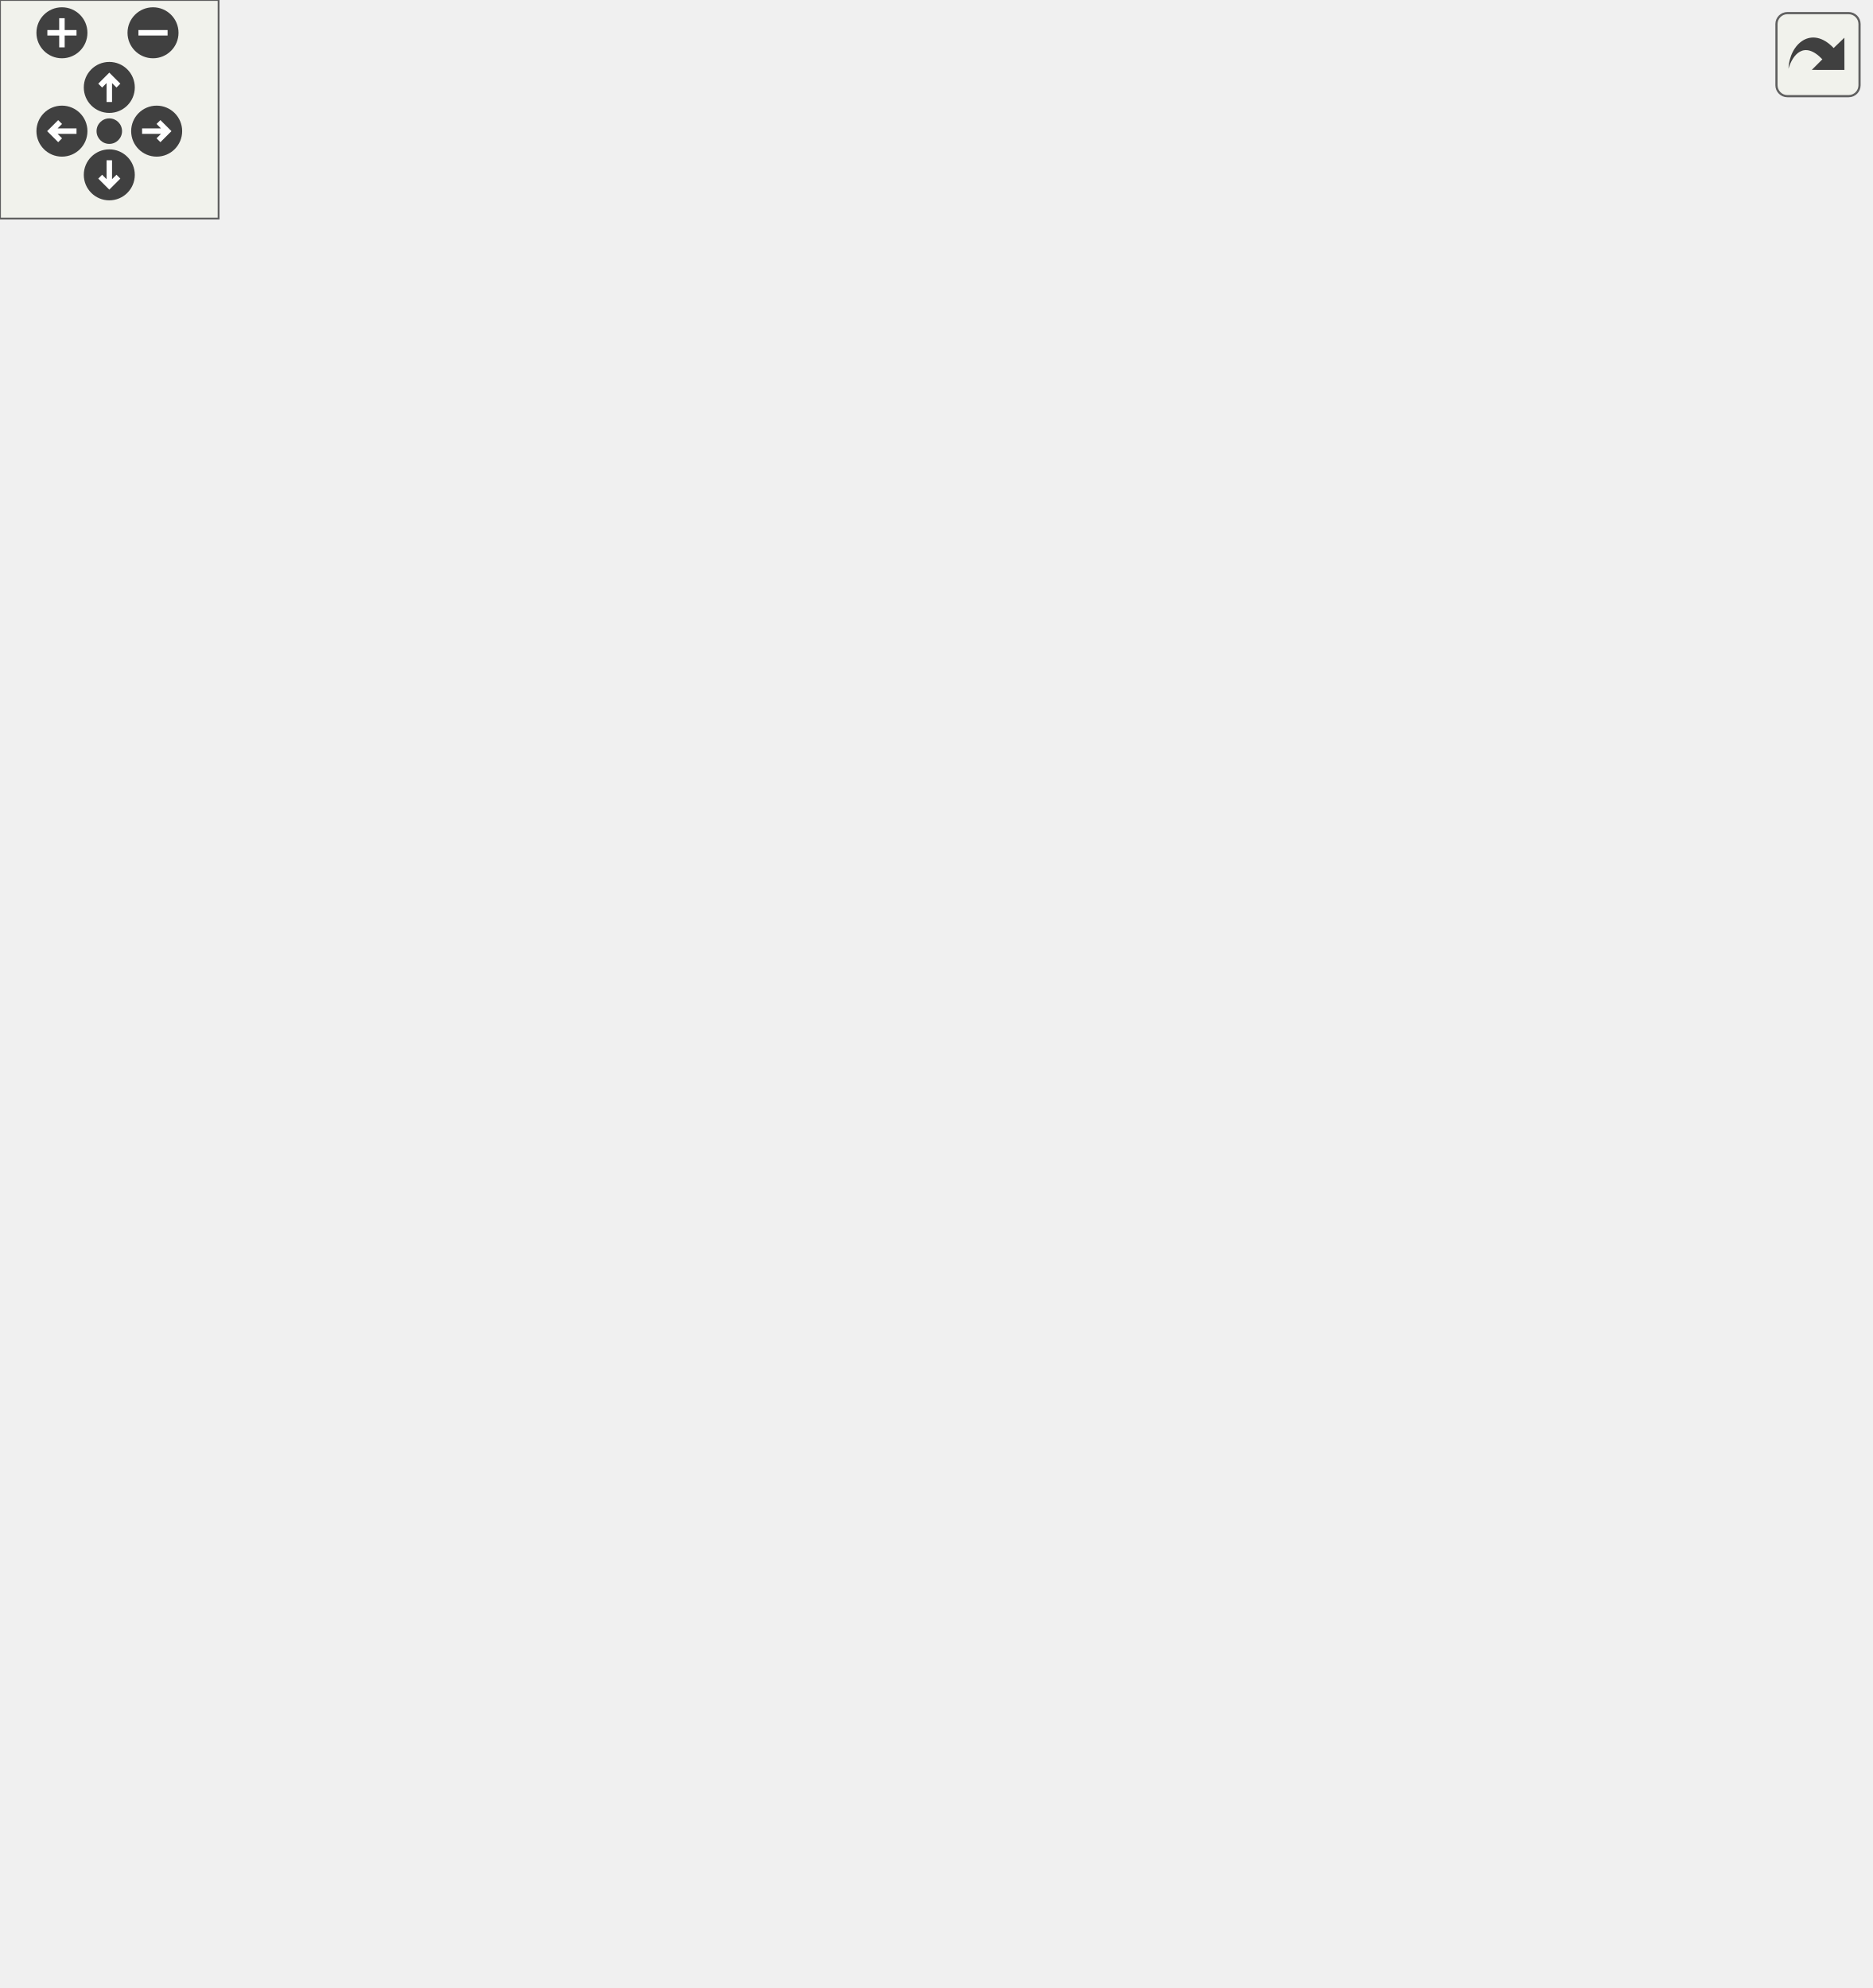
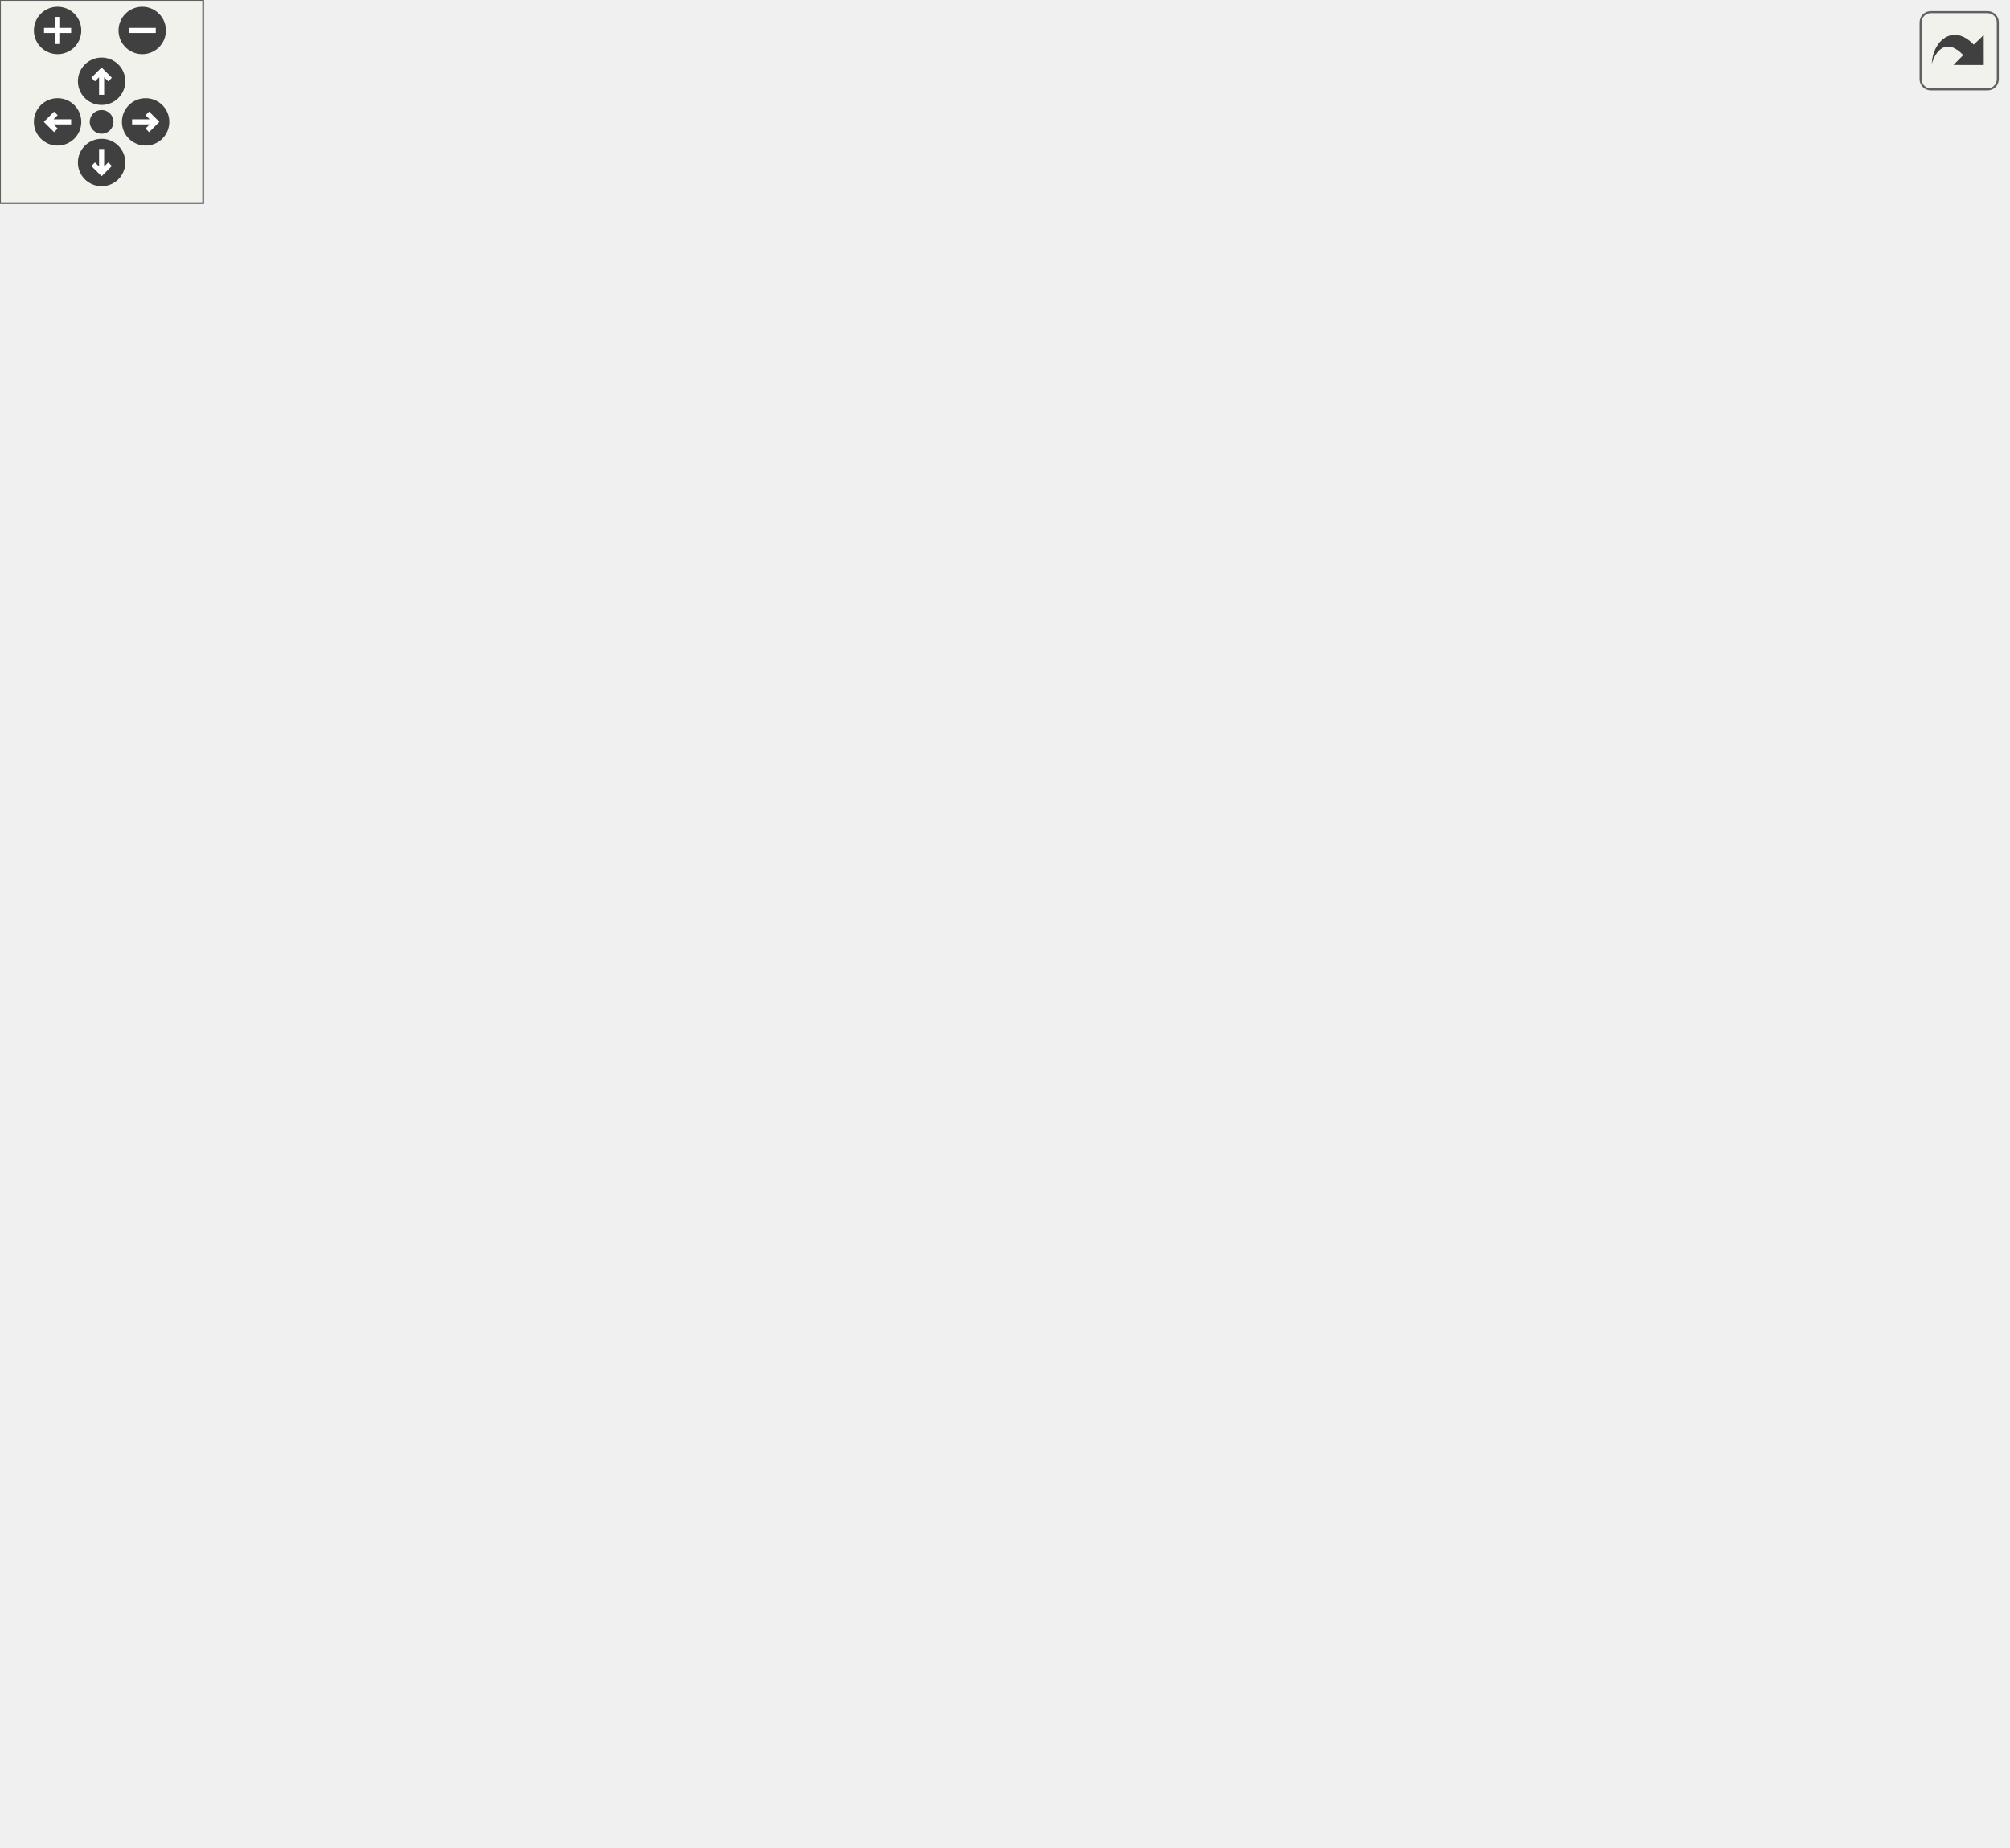
<svg xmlns="http://www.w3.org/2000/svg" xmlns:xlink="http://www.w3.org/1999/xlink" id="main" version="1.1" xml:space="preserve">
  <style type="text/css">
.edge:hover path { stroke: red; }
.edge:hover polygon { stroke: red; fill: red; }
</style>
  <defs>
    <circle id="rim" cx="0" cy="0" r="7" />
    <circle id="rim2" cx="0" cy="0" r="3.5" />
    <g id="zoomPlus">
      <use xlink:href="#rim" fill="#404040">
        <set attributeName="fill" to="#808080" begin="zoomplus.mouseover" end="zoomplus.mouseout" />
      </use>
      <path d="M-4,0h8M0,-4v8" fill="none" stroke="white" stroke-width="1.5" pointer-events="none" />
    </g>
    <g id="zoomMin">
      <use xlink:href="#rim" fill="#404040">
        <set attributeName="fill" to="#808080" begin="zoomminus.mouseover" end="zoomminus.mouseout" />
      </use>
      <path d="M-4,0h8" fill="none" stroke="white" stroke-width="1.5" pointer-events="none" />
    </g>
    <g id="dirArrow">
      <path fill="none" stroke="white" stroke-width="1.5" d="M0,-3.0v7 M-2.5,-0.5L0,-3.0L2.5,-0.5" />
    </g>
    <g id="resetDef">
      <use xlink:href="#rim2" fill="#404040">
        <set attributeName="fill" to="#808080" begin="reset.mouseover" end="reset.mouseout" />
      </use>
    </g>
  </defs>
  <svg id="graph" class="graph">
    <g id="viewport">
      <g id="node1" class="node">
-         <polygon fill="#bfbfbf" stroke="black" points="179,-465 179,-485 263,-485 263,-465 179,-465" />
-         <text text-anchor="middle" x="221" y="-472" font-family="FreeSans" font-size="10.00">SdlLabelView.h</text>
+         <polygon fill="#bfbfbf" stroke="black" points="233,-465 233,-485 317,-485 317,-465 233,-465" />
+         <text text-anchor="middle" x="275" y="-472" font-family="FreeSans" font-size="10.00">SdlLabelView.h</text>
      </g>
      <g id="node3" class="node">
        <a xlink:href="_sdl_display_8h.html" target="_top" xlink:title="SdlDisplay.h">
-           <polygon fill="none" stroke="black" points="186,-407 186,-427 256,-427 256,-407 186,-407" />
-           <text text-anchor="middle" x="221" y="-414" font-family="FreeSans" font-size="10.00">SdlDisplay.h</text>
+           <polygon fill="none" stroke="black" points="240,-407 240,-427 310,-427 310,-407 240,-407" />
+           <text text-anchor="middle" x="275" y="-414" font-family="FreeSans" font-size="10.00">SdlDisplay.h</text>
        </a>
      </g>
      <g id="edge2" class="edge">
-         <path fill="none" stroke="midnightblue" d="M221,-464.897C221,-457.339 221,-446.748 221,-437.446" />
-         <polygon fill="midnightblue" stroke="midnightblue" points="224.5,-437.378 221,-427.378 217.5,-437.378 224.5,-437.378" />
-       </g>
-       <g id="node43" class="node">
+         <path fill="none" stroke="midnightblue" d="M275,-464.897C275,-457.339 275,-446.748 275,-437.446" />
+         <polygon fill="midnightblue" stroke="midnightblue" points="278.5,-437.378 275,-427.378 271.5,-437.378 278.5,-437.378" />
+       </g>
+       <g id="node50" class="node">
        <a xlink:href="_sdl_texture_8h.html" target="_top" xlink:title="SdlTexture.h">
-           <polygon fill="none" stroke="black" points="17.5,-407 17.5,-427 88.5,-427 88.5,-407 17.5,-407" />
-           <text text-anchor="middle" x="53" y="-414" font-family="FreeSans" font-size="10.00">SdlTexture.h</text>
+           <polygon fill="none" stroke="black" points="39.5,-407 39.5,-427 110.5,-427 110.5,-407 39.5,-407" />
+           <text text-anchor="middle" x="75" y="-414" font-family="FreeSans" font-size="10.00">SdlTexture.h</text>
+         </a>
+       </g>
+       <g id="edge58" class="edge">
+         <path fill="none" stroke="midnightblue" d="M240.163,-464.897C206.711,-455.196 156.028,-440.498 119.633,-429.944" />
+         <polygon fill="midnightblue" stroke="midnightblue" points="120.352,-426.508 109.773,-427.084 118.403,-433.231 120.352,-426.508" />
+       </g>
+       <g id="node56" class="node">
+         <a xlink:href="_sdl_view_8h.html" target="_top" xlink:title="SdlView.h">
+           <polygon fill="none" stroke="black" points="374,-407 374,-427 434,-427 434,-407 374,-407" />
+           <text text-anchor="middle" x="404" y="-414" font-family="FreeSans" font-size="10.00">SdlView.h</text>
+         </a>
+       </g>
+       <g id="edge66" class="edge">
+         <path fill="none" stroke="midnightblue" d="M297.47,-464.897C318.061,-455.639 348.775,-441.83 371.94,-431.415" />
+         <polygon fill="midnightblue" stroke="midnightblue" points="373.669,-434.475 381.355,-427.182 370.799,-428.09 373.669,-434.475" />
+       </g>
+       <g id="node5" class="node">
+         <polygon fill="none" stroke="#bfbfbf" points="39.5,-291 39.5,-311 110.5,-311 110.5,-291 39.5,-291" />
+         <text text-anchor="middle" x="75" y="-298" font-family="FreeSans" font-size="10.00">SDL2/SDL.h</text>
+       </g>
+       <g id="edge4" class="edge">
+         <path fill="none" stroke="midnightblue" d="M243.012,-406.978C219.006,-398.771 185.803,-385.933 159,-370 134.133,-355.219 108.93,-333.401 92.708,-318.272" />
+         <polygon fill="midnightblue" stroke="midnightblue" points="94.756,-315.39 85.093,-311.044 89.936,-320.467 94.756,-315.39" />
+       </g>
+       <g id="node7" class="node">
+         <polygon fill="none" stroke="#bfbfbf" points="337,-349 337,-369 423,-369 423,-349 337,-349" />
+         <text text-anchor="middle" x="380" y="-356" font-family="FreeSans" font-size="10.00">SDL2/SDL_ttf.h</text>
+       </g>
+       <g id="edge6" class="edge">
+         <path fill="none" stroke="midnightblue" d="M293.29,-406.897C309.676,-397.846 333.937,-384.444 352.633,-374.117" />
+         <polygon fill="midnightblue" stroke="midnightblue" points="354.507,-377.081 361.568,-369.182 351.122,-370.953 354.507,-377.081" />
+       </g>
+       <g id="node9" class="node">
+         <a xlink:href="_display_8h.html" target="_top" xlink:title="../Display.h">
+           <polygon fill="none" stroke="black" points="183.5,-233 183.5,-253 246.5,-253 246.5,-233 183.5,-233" />
+           <text text-anchor="middle" x="215" y="-240" font-family="FreeSans" font-size="10.00">../Display.h</text>
+         </a>
+       </g>
+       <g id="edge8" class="edge">
+         <path fill="none" stroke="midnightblue" d="M257.61,-406.867C245.293,-398.644 229.653,-385.834 222,-370 205.343,-335.535 208.035,-289.514 211.509,-263.389" />
+         <polygon fill="midnightblue" stroke="midnightblue" points="215.015,-263.61 213.043,-253.2 208.093,-262.568 215.015,-263.61" />
+       </g>
+       <g id="node32" class="node">
+         <a xlink:href="_res_8h.html" target="_top" xlink:title="../Res.h">
+           <polygon fill="none" stroke="black" points="479.5,-349 479.5,-369 528.5,-369 528.5,-349 479.5,-349" />
+           <text text-anchor="middle" x="504" y="-356" font-family="FreeSans" font-size="10.00">../Res.h</text>
+         </a>
+       </g>
+       <g id="edge34" class="edge">
+         <path fill="none" stroke="midnightblue" d="M310.279,-408.065C353.603,-397.092 426.607,-378.602 469.549,-367.726" />
+         <polygon fill="midnightblue" stroke="midnightblue" points="470.431,-371.113 479.266,-365.264 468.713,-364.327 470.431,-371.113" />
+       </g>
+       <g id="node39" class="node">
+         <a xlink:href="_ui_view_model_8h.html" target="_top" xlink:title="../UiViewModel.h">
+           <polygon fill="none" stroke="black" points="230.5,-349 230.5,-369 319.5,-369 319.5,-349 230.5,-349" />
+           <text text-anchor="middle" x="275" y="-356" font-family="FreeSans" font-size="10.00">../UiViewModel.h</text>
+         </a>
+       </g>
+       <g id="edge42" class="edge">
+         <path fill="none" stroke="midnightblue" d="M275,-406.897C275,-399.339 275,-388.748 275,-379.446" />
+         <polygon fill="midnightblue" stroke="midnightblue" points="278.5,-379.378 275,-369.378 271.5,-379.378 278.5,-379.378" />
+       </g>
+       <g id="node11" class="node">
+         <a xlink:href="_vec_8h.html" target="_top" xlink:title="../Vec.h">
+           <polygon fill="none" stroke="black" points="337.5,-175 337.5,-195 386.5,-195 386.5,-175 337.5,-175" />
+           <text text-anchor="middle" x="362" y="-182" font-family="FreeSans" font-size="10.00">../Vec.h</text>
+         </a>
+       </g>
+       <g id="edge10" class="edge">
+         <path fill="none" stroke="midnightblue" d="M240.605,-232.897C264.782,-223.358 301.204,-208.988 327.846,-198.476" />
+         <polygon fill="midnightblue" stroke="midnightblue" points="329.16,-201.72 337.178,-194.794 326.591,-195.208 329.16,-201.72" />
+       </g>
+       <g id="node13" class="node">
+         <a xlink:href="_ui_font_8h.html" target="_top" xlink:title="UiFont.h">
+           <polygon fill="none" stroke="black" points="167.5,-175 167.5,-195 220.5,-195 220.5,-175 167.5,-175" />
+           <text text-anchor="middle" x="194" y="-182" font-family="FreeSans" font-size="10.00">UiFont.h</text>
+         </a>
+       </g>
+       <g id="edge12" class="edge">
+         <path fill="none" stroke="midnightblue" d="M211.342,-232.897C208.546,-225.175 204.603,-214.286 201.184,-204.841" />
+         <polygon fill="midnightblue" stroke="midnightblue" points="204.453,-203.589 197.757,-195.378 197.871,-205.972 204.453,-203.589" />
+       </g>
+       <g id="node21" class="node">
+         <a xlink:href="_color_8h.html" target="_top" xlink:title="Color.h">
+           <polygon fill="none" stroke="black" points="103.5,-175 103.5,-195 150.5,-195 150.5,-175 103.5,-175" />
+           <text text-anchor="middle" x="127" y="-182" font-family="FreeSans" font-size="10.00">Color.h</text>
+         </a>
+       </g>
+       <g id="edge20" class="edge">
+         <path fill="none" stroke="midnightblue" d="M199.672,-232.897C186.252,-224.052 166.53,-211.054 151.016,-200.829" />
+         <polygon fill="midnightblue" stroke="midnightblue" points="152.724,-197.762 142.448,-195.182 148.872,-203.607 152.724,-197.762" />
+       </g>
+       <g id="node27" class="node">
+         <a xlink:href="_ui_layout_flags_8h.html" target="_top" xlink:title="UiLayoutFlags.h">
+           <polygon fill="none" stroke="black" points="-0.5,-175 -0.5,-195 86.5,-195 86.5,-175 -0.5,-175" />
+           <text text-anchor="middle" x="43" y="-182" font-family="FreeSans" font-size="10.00">UiLayoutFlags.h</text>
+         </a>
+       </g>
+       <g id="edge28" class="edge">
+         <path fill="none" stroke="midnightblue" d="M185.04,-232.897C156.64,-223.321 113.799,-208.874 82.594,-198.352" />
+         <polygon fill="midnightblue" stroke="midnightblue" points="83.499,-194.963 72.905,-195.084 81.262,-201.596 83.499,-194.963" />
+       </g>
+       <g id="node30" class="node">
+         <a xlink:href="_view_attacher_8h.html" target="_top" xlink:title="ViewAttacher.h">
+           <polygon fill="none" stroke="black" points="237.5,-175 237.5,-195 320.5,-195 320.5,-175 237.5,-175" />
+           <text text-anchor="middle" x="279" y="-182" font-family="FreeSans" font-size="10.00">ViewAttacher.h</text>
+         </a>
+       </g>
+       <g id="edge32" class="edge">
+         <path fill="none" stroke="midnightblue" d="M226.148,-232.897C235.485,-224.435 249.018,-212.172 260.052,-202.172" />
+         <polygon fill="midnightblue" stroke="midnightblue" points="262.489,-204.686 267.549,-195.378 257.789,-199.499 262.489,-204.686" />
+       </g>
+       <g id="node15" class="node">
+         <a xlink:href="_sel_fmt_8h.html" target="_top" xlink:title="../Util/SelFmt.h">
+           <polygon fill="none" stroke="black" points="214.5,-117 214.5,-137 295.5,-137 295.5,-117 214.5,-117" />
+           <text text-anchor="middle" x="255" y="-124" font-family="FreeSans" font-size="10.00">../Util/SelFmt.h</text>
+         </a>
+       </g>
+       <g id="edge14" class="edge">
+         <path fill="none" stroke="midnightblue" d="M204.625,-174.897C213.439,-166.517 226.173,-154.409 236.633,-144.464" />
+         <polygon fill="midnightblue" stroke="midnightblue" points="239.25,-146.805 244.086,-137.378 234.427,-141.732 239.25,-146.805" />
+       </g>
+       <g id="node17" class="node">
+         <a xlink:href="_m_r___types_8h.html" target="_top" xlink:title="../Util/MR_Types.h">
+           <polygon fill="none" stroke="black" points="207,-59 207,-79 303,-79 303,-59 207,-59" />
+           <text text-anchor="middle" x="255" y="-66" font-family="FreeSans" font-size="10.00">../Util/MR_Types.h</text>
+         </a>
+       </g>
+       <g id="edge16" class="edge">
+         <path fill="none" stroke="midnightblue" d="M255,-116.897C255,-109.339 255,-98.748 255,-89.446" />
+         <polygon fill="midnightblue" stroke="midnightblue" points="258.5,-89.378 255,-79.378 251.5,-89.378 258.5,-89.378" />
+       </g>
+       <g id="node19" class="node">
+         <polygon fill="none" stroke="#bfbfbf" points="226,-1 226,-21 284,-21 284,-1 226,-1" />
+         <text text-anchor="middle" x="255" y="-8" font-family="FreeSans" font-size="10.00">inttypes.h</text>
+       </g>
+       <g id="edge18" class="edge">
+         <path fill="none" stroke="midnightblue" d="M255,-58.897C255,-51.339 255,-40.748 255,-31.446" />
+         <polygon fill="midnightblue" stroke="midnightblue" points="258.5,-31.378 255,-21.378 251.5,-31.378 258.5,-31.378" />
+       </g>
+       <g id="edge26" class="edge">
+         <path fill="none" stroke="midnightblue" d="M149.296,-174.897C169.727,-165.639 200.203,-151.83 223.189,-141.415" />
+         <polygon fill="midnightblue" stroke="midnightblue" points="224.866,-144.497 232.53,-137.182 221.977,-138.121 224.866,-144.497" />
+       </g>
+       <g id="edge24" class="edge">
+         <path fill="none" stroke="midnightblue" d="M117.209,-174.808C104.741,-160.565 86.359,-134.391 100,-116 111.841,-100.036 157.87,-87.371 196.719,-79.229" />
+         <polygon fill="midnightblue" stroke="midnightblue" points="197.828,-82.576 206.932,-77.156 196.435,-75.716 197.828,-82.576" />
+       </g>
+       <g id="node23" class="node">
+         <polygon fill="none" stroke="#bfbfbf" points="108.5,-117 108.5,-137 197.5,-137 197.5,-117 108.5,-117" />
+         <text text-anchor="middle" x="153" y="-124" font-family="FreeSans" font-size="10.00">boost/format.hpp</text>
+       </g>
+       <g id="edge22" class="edge">
+         <path fill="none" stroke="midnightblue" d="M131.529,-174.897C135.027,-167.093 139.976,-156.054 144.241,-146.54" />
+         <polygon fill="midnightblue" stroke="midnightblue" points="147.451,-147.934 148.348,-137.378 141.064,-145.071 147.451,-147.934" />
+       </g>
+       <g id="edge30" class="edge">
+         <path fill="none" stroke="midnightblue" d="M47.449,-174.915C54.625,-159.82 70.19,-131.472 92,-116 122.803,-94.148 163.646,-82.395 196.742,-76.106" />
+         <polygon fill="midnightblue" stroke="midnightblue" points="197.513,-79.524 206.744,-74.325 196.286,-72.633 197.513,-79.524" />
+       </g>
+       <g id="edge36" class="edge">
+         <path fill="none" stroke="midnightblue" d="M501.934,-348.809C498.04,-328.678 490,-282.353 490,-243 490,-243 490,-243 490,-185 490,-143.423 370.227,-102.089 301.696,-81.841" />
+         <polygon fill="midnightblue" stroke="midnightblue" points="302.557,-78.447 291.977,-79.01 300.599,-85.167 302.557,-78.447" />
+       </g>
+       <g id="node35" class="node">
+         <a xlink:href="_exception_8h.html" target="_top" xlink:title="../Exception.h">
+           <polygon fill="none" stroke="black" points="518,-291 518,-311 592,-311 592,-291 518,-291" />
+           <text text-anchor="middle" x="555" y="-298" font-family="FreeSans" font-size="10.00">../Exception.h</text>
+         </a>
+       </g>
+       <g id="edge38" class="edge">
+         <path fill="none" stroke="midnightblue" d="M512.884,-348.897C520.107,-340.682 530.482,-328.883 539.127,-319.051" />
+         <polygon fill="midnightblue" stroke="midnightblue" points="541.9,-321.199 545.875,-311.378 536.643,-316.576 541.9,-321.199" />
+       </g>
+       <g id="node37" class="node">
+         <polygon fill="none" stroke="#bfbfbf" points="526,-233 526,-253 584,-253 584,-233 526,-233" />
+         <text text-anchor="middle" x="555" y="-240" font-family="FreeSans" font-size="10.00">exception</text>
+       </g>
+       <g id="edge40" class="edge">
+         <path fill="none" stroke="midnightblue" d="M555,-290.897C555,-283.339 555,-272.748 555,-263.446" />
+         <polygon fill="midnightblue" stroke="midnightblue" points="558.5,-263.378 555,-253.378 551.5,-263.378 558.5,-263.378" />
+       </g>
+       <g id="edge46" class="edge">
+         <path fill="none" stroke="midnightblue" d="M287.004,-348.901C306.31,-331.761 343.463,-294.836 357,-254 362.248,-238.168 363.274,-219.207 363.114,-205.171" />
+         <polygon fill="midnightblue" stroke="midnightblue" points="366.61,-205.007 362.789,-195.125 359.614,-205.233 366.61,-205.007" />
+       </g>
+       <g id="edge44" class="edge">
+         <path fill="none" stroke="midnightblue" d="M305.504,-348.969C346.421,-333.367 414,-299.105 414,-243 414,-243 414,-243 414,-185 414,-129.812 350.711,-98.088 303.992,-82.188" />
+         <polygon fill="midnightblue" stroke="midnightblue" points="304.896,-78.801 294.303,-79.032 302.728,-85.457 304.896,-78.801" />
+       </g>
+       <g id="edge48" class="edge">
+         <path fill="none" stroke="midnightblue" d="M261.524,-348.893C222.922,-319.942 111.694,-236.521 64.54,-201.155" />
+         <polygon fill="midnightblue" stroke="midnightblue" points="66.613,-198.335 56.513,-195.135 62.413,-203.935 66.613,-198.335" />
+       </g>
+       <g id="node44" class="node">
+         <a xlink:href="_view_model_8h.html" target="_top" xlink:title="ViewModel.h">
+           <polygon fill="none" stroke="black" points="239,-291 239,-311 311,-311 311,-291 239,-291" />
+           <text text-anchor="middle" x="275" y="-298" font-family="FreeSans" font-size="10.00">ViewModel.h</text>
        </a>
      </g>
      <g id="edge50" class="edge">
-         <path fill="none" stroke="midnightblue" d="M191.737,-464.897C163.997,-455.321 122.153,-440.874 91.674,-430.352" />
-         <polygon fill="midnightblue" stroke="midnightblue" points="92.804,-427.039 82.209,-427.084 90.52,-433.656 92.804,-427.039" />
-       </g>
-       <g id="node49" class="node">
-         <a xlink:href="_sdl_view_8h.html" target="_top" xlink:title="SdlView.h">
-           <polygon fill="none" stroke="black" points="451,-291 451,-311 511,-311 511,-291 451,-291" />
-           <text text-anchor="middle" x="481" y="-298" font-family="FreeSans" font-size="10.00">SdlView.h</text>
-         </a>
-       </g>
-       <g id="edge58" class="edge">
-         <path fill="none" stroke="midnightblue" d="M236.402,-464.944C264.857,-446.339 327.551,-405.231 380,-370 406.873,-351.949 437.555,-330.929 457.981,-316.877" />
-         <polygon fill="midnightblue" stroke="midnightblue" points="460.078,-319.682 466.33,-311.128 456.108,-313.917 460.078,-319.682" />
-       </g>
-       <g id="node5" class="node">
-         <polygon fill="none" stroke="#bfbfbf" points="-0.5,-291 -0.5,-311 70.5,-311 70.5,-291 -0.5,-291" />
-         <text text-anchor="middle" x="35" y="-298" font-family="FreeSans" font-size="10.00">SDL2/SDL.h</text>
-       </g>
-       <g id="edge4" class="edge">
-         <path fill="none" stroke="midnightblue" d="M200.066,-406.929C181.75,-397.887 154.614,-383.93 132,-370 104.992,-353.364 75.499,-331.872 56.212,-317.328" />
-         <polygon fill="midnightblue" stroke="midnightblue" points="58.193,-314.438 48.113,-311.176 53.959,-320.012 58.193,-314.438" />
-       </g>
-       <g id="node7" class="node">
-         <polygon fill="none" stroke="#bfbfbf" points="285,-349 285,-369 371,-369 371,-349 285,-349" />
-         <text text-anchor="middle" x="328" y="-356" font-family="FreeSans" font-size="10.00">SDL2/SDL_ttf.h</text>
-       </g>
-       <g id="edge6" class="edge">
-         <path fill="none" stroke="midnightblue" d="M239.638,-406.897C256.412,-397.804 281.286,-384.322 300.372,-373.976" />
-         <polygon fill="midnightblue" stroke="midnightblue" points="302.093,-377.024 309.217,-369.182 298.757,-370.87 302.093,-377.024" />
-       </g>
-       <g id="node9" class="node">
-         <a xlink:href="_ui_view_model_8h.html" target="_top" xlink:title="../UiViewModel.h">
-           <polygon fill="none" stroke="black" points="140.5,-349 140.5,-369 229.5,-369 229.5,-349 140.5,-349" />
-           <text text-anchor="middle" x="185" y="-356" font-family="FreeSans" font-size="10.00">../UiViewModel.h</text>
-         </a>
-       </g>
-       <g id="edge8" class="edge">
-         <path fill="none" stroke="midnightblue" d="M214.729,-406.897C209.783,-398.928 202.744,-387.587 196.757,-377.941" />
-         <polygon fill="midnightblue" stroke="midnightblue" points="199.689,-376.028 191.441,-369.378 193.741,-379.72 199.689,-376.028" />
-       </g>
-       <g id="node22" class="node">
-         <a xlink:href="_display_8h.html" target="_top" xlink:title="Display.h">
-           <polygon fill="none" stroke="black" points="237,-233 237,-253 293,-253 293,-233 237,-233" />
-           <text text-anchor="middle" x="265" y="-240" font-family="FreeSans" font-size="10.00">Display.h</text>
-         </a>
-       </g>
-       <g id="edge48" class="edge">
-         <path fill="none" stroke="midnightblue" d="M225.198,-406.681C228.923,-397.247 234.329,-382.849 238,-370 248.626,-332.806 257.138,-288.41 261.596,-263.18" />
-         <polygon fill="midnightblue" stroke="midnightblue" points="265.045,-263.774 263.302,-253.324 258.148,-262.58 265.045,-263.774" />
-       </g>
-       <g id="node11" class="node">
-         <a xlink:href="_m_r___types_8h.html" target="_top" xlink:title="../Util/MR_Types.h">
-           <polygon fill="none" stroke="black" points="178,-59 178,-79 274,-79 274,-59 178,-59" />
-           <text text-anchor="middle" x="226" y="-66" font-family="FreeSans" font-size="10.00">../Util/MR_Types.h</text>
-         </a>
-       </g>
-       <g id="edge10" class="edge">
-         <path fill="none" stroke="midnightblue" d="M169.846,-348.812C144.92,-330.702 98,-290.326 98,-243 98,-243 98,-243 98,-185 98,-134.959 152.379,-100.87 190.249,-83.197" />
-         <polygon fill="midnightblue" stroke="midnightblue" points="191.786,-86.344 199.478,-79.058 188.922,-79.957 191.786,-86.344" />
-       </g>
-       <g id="node15" class="node">
-         <a xlink:href="_vec_8h.html" target="_top" xlink:title="../Vec.h">
-           <polygon fill="none" stroke="black" points="125.5,-175 125.5,-195 174.5,-195 174.5,-175 125.5,-175" />
-           <text text-anchor="middle" x="150" y="-182" font-family="FreeSans" font-size="10.00">../Vec.h</text>
-         </a>
-       </g>
-       <g id="edge14" class="edge">
-         <path fill="none" stroke="midnightblue" d="M182.967,-348.893C177.361,-321.023 161.601,-242.675 154.086,-205.313" />
-         <polygon fill="midnightblue" stroke="midnightblue" points="157.442,-204.248 152.039,-195.135 150.579,-205.629 157.442,-204.248" />
-       </g>
-       <g id="node17" class="node">
-         <a xlink:href="_ui_layout_flags_8h.html" target="_top" xlink:title="UiLayoutFlags.h">
-           <polygon fill="none" stroke="black" points="425.5,-175 425.5,-195 512.5,-195 512.5,-175 425.5,-175" />
-           <text text-anchor="middle" x="469" y="-182" font-family="FreeSans" font-size="10.00">UiLayoutFlags.h</text>
-         </a>
-       </g>
-       <g id="edge16" class="edge">
-         <path fill="none" stroke="midnightblue" d="M229.798,-355.252C268.471,-350.264 324.5,-338.701 366,-312 409.353,-284.107 443.027,-231.884 458.941,-203.882" />
-         <polygon fill="midnightblue" stroke="midnightblue" points="462.039,-205.512 463.815,-195.067 455.913,-202.124 462.039,-205.512" />
-       </g>
-       <g id="node20" class="node">
-         <a xlink:href="_view_model_8h.html" target="_top" xlink:title="ViewModel.h">
-           <polygon fill="none" stroke="black" points="285,-291 285,-311 357,-311 357,-291 285,-291" />
-           <text text-anchor="middle" x="321" y="-298" font-family="FreeSans" font-size="10.00">ViewModel.h</text>
-         </a>
-       </g>
-       <g id="edge20" class="edge">
-         <path fill="none" stroke="midnightblue" d="M208.689,-348.897C230.592,-339.556 263.357,-325.583 287.853,-315.136" />
-         <polygon fill="midnightblue" stroke="midnightblue" points="289.3,-318.324 297.126,-311.182 286.554,-311.885 289.3,-318.324" />
-       </g>
-       <g id="node13" class="node">
-         <polygon fill="none" stroke="#bfbfbf" points="197,-1 197,-21 255,-21 255,-1 197,-1" />
-         <text text-anchor="middle" x="226" y="-8" font-family="FreeSans" font-size="10.00">inttypes.h</text>
-       </g>
-       <g id="edge12" class="edge">
-         <path fill="none" stroke="midnightblue" d="M226,-58.897C226,-51.339 226,-40.748 226,-31.446" />
-         <polygon fill="midnightblue" stroke="midnightblue" points="229.5,-31.378 226,-21.378 222.5,-31.378 229.5,-31.378" />
-       </g>
-       <g id="edge18" class="edge">
-         <path fill="none" stroke="midnightblue" d="M455.768,-174.969C436.143,-160.446 397.778,-133.404 362,-116 333.316,-102.047 299.412,-90.32 272.631,-82.07" />
-         <polygon fill="midnightblue" stroke="midnightblue" points="273.326,-78.624 262.741,-79.081 271.301,-85.324 273.326,-78.624" />
-       </g>
-       <g id="edge22" class="edge">
-         <path fill="none" stroke="midnightblue" d="M311.246,-290.897C303.234,-282.6 291.693,-270.646 282.145,-260.757" />
-         <polygon fill="midnightblue" stroke="midnightblue" points="284.484,-258.141 275.02,-253.378 279.448,-263.003 284.484,-258.141" />
-       </g>
-       <g id="node37" class="node">
-         <a xlink:href="_view_attacher_8h.html" target="_top" xlink:title="ViewAttacher.h">
-           <polygon fill="none" stroke="black" points="325.5,-175 325.5,-195 408.5,-195 408.5,-175 325.5,-175" />
-           <text text-anchor="middle" x="367" y="-182" font-family="FreeSans" font-size="10.00">ViewAttacher.h</text>
-         </a>
-       </g>
-       <g id="edge46" class="edge">
-         <path fill="none" stroke="midnightblue" d="M322.941,-290.91C325.759,-277.228 331.584,-252.184 340,-232 344.052,-222.282 349.72,-212.08 354.817,-203.674" />
-         <polygon fill="midnightblue" stroke="midnightblue" points="357.866,-205.4 360.213,-195.068 351.936,-201.681 357.866,-205.4" />
-       </g>
-       <g id="node39" class="node">
+         <path fill="none" stroke="midnightblue" d="M275,-348.897C275,-341.339 275,-330.748 275,-321.446" />
+         <polygon fill="midnightblue" stroke="midnightblue" points="278.5,-321.378 275,-311.378 271.5,-321.378 278.5,-321.378" />
+       </g>
+       <g id="edge52" class="edge">
+         <path fill="none" stroke="midnightblue" d="M264.549,-290.897C255.88,-282.517 243.354,-270.409 233.066,-260.464" />
+         <polygon fill="midnightblue" stroke="midnightblue" points="235.358,-257.811 225.735,-253.378 230.493,-262.844 235.358,-257.811" />
+       </g>
+       <g id="edge56" class="edge">
+         <path fill="none" stroke="midnightblue" d="M275.355,-290.706C276.015,-271.568 277.441,-230.198 278.301,-205.265" />
+         <polygon fill="midnightblue" stroke="midnightblue" points="281.805,-205.22 278.652,-195.106 274.809,-204.979 281.805,-205.22" />
+       </g>
+       <g id="node47" class="node">
        <a xlink:href="_view_8h.html" target="_top" xlink:title="View.h">
-           <polygon fill="none" stroke="black" points="349,-233 349,-253 395,-253 395,-233 349,-233" />
-           <text text-anchor="middle" x="372" y="-240" font-family="FreeSans" font-size="10.00">View.h</text>
-         </a>
-       </g>
-       <g id="edge44" class="edge">
-         <path fill="none" stroke="midnightblue" d="M329.884,-290.897C337.107,-282.682 347.482,-270.883 356.127,-261.051" />
-         <polygon fill="midnightblue" stroke="midnightblue" points="358.9,-263.199 362.875,-253.378 353.643,-258.576 358.9,-263.199" />
-       </g>
-       <g id="edge24" class="edge">
-         <path fill="none" stroke="midnightblue" d="M244.969,-232.897C226.776,-223.722 199.72,-210.076 179.135,-199.694" />
-         <polygon fill="midnightblue" stroke="midnightblue" points="180.693,-196.56 170.188,-195.182 177.54,-202.81 180.693,-196.56" />
-       </g>
-       <g id="edge40" class="edge">
-         <path fill="none" stroke="midnightblue" d="M293.365,-234.935C327.176,-225.323 384.099,-209.138 423.952,-197.808" />
-         <polygon fill="midnightblue" stroke="midnightblue" points="425.03,-201.14 433.692,-195.039 423.116,-194.407 425.03,-201.14" />
-       </g>
-       <g id="node25" class="node">
-         <a xlink:href="_ui_font_8h.html" target="_top" xlink:title="UiFont.h">
-           <polygon fill="none" stroke="black" points="255.5,-175 255.5,-195 308.5,-195 308.5,-175 255.5,-175" />
-           <text text-anchor="middle" x="282" y="-182" font-family="FreeSans" font-size="10.00">UiFont.h</text>
-         </a>
-       </g>
-       <g id="edge26" class="edge">
-         <path fill="none" stroke="midnightblue" d="M267.961,-232.897C270.201,-225.257 273.348,-214.517 276.096,-205.143" />
-         <polygon fill="midnightblue" stroke="midnightblue" points="279.504,-205.958 278.958,-195.378 272.787,-203.989 279.504,-205.958" />
-       </g>
-       <g id="node30" class="node">
-         <a xlink:href="_color_8h.html" target="_top" xlink:title="Color.h">
-           <polygon fill="none" stroke="black" points="191.5,-175 191.5,-195 238.5,-195 238.5,-175 191.5,-175" />
-           <text text-anchor="middle" x="215" y="-182" font-family="FreeSans" font-size="10.00">Color.h</text>
-         </a>
-       </g>
-       <g id="edge32" class="edge">
-         <path fill="none" stroke="midnightblue" d="M256.291,-232.897C249.208,-224.682 239.037,-212.883 230.561,-203.051" />
-         <polygon fill="midnightblue" stroke="midnightblue" points="233.127,-200.666 223.946,-195.378 227.825,-205.237 233.127,-200.666" />
-       </g>
-       <g id="edge42" class="edge">
-         <path fill="none" stroke="midnightblue" d="M282.767,-232.897C298.612,-223.887 322.038,-210.567 340.166,-200.259" />
-         <polygon fill="midnightblue" stroke="midnightblue" points="342.131,-203.167 349.094,-195.182 338.671,-197.082 342.131,-203.167" />
-       </g>
-       <g id="node27" class="node">
-         <a xlink:href="_sel_fmt_8h.html" target="_top" xlink:title="../Util/SelFmt.h">
-           <polygon fill="none" stroke="black" points="272.5,-117 272.5,-137 353.5,-137 353.5,-117 272.5,-117" />
-           <text text-anchor="middle" x="313" y="-124" font-family="FreeSans" font-size="10.00">../Util/SelFmt.h</text>
-         </a>
-       </g>
-       <g id="edge28" class="edge">
-         <path fill="none" stroke="midnightblue" d="M287.4,-174.897C291.615,-167.01 297.596,-155.821 302.716,-146.24" />
-         <polygon fill="midnightblue" stroke="midnightblue" points="305.826,-147.847 307.453,-137.378 299.653,-144.547 305.826,-147.847" />
-       </g>
-       <g id="edge30" class="edge">
-         <path fill="none" stroke="midnightblue" d="M297.846,-116.897C284.579,-108.052 265.081,-95.054 249.744,-84.829" />
-         <polygon fill="midnightblue" stroke="midnightblue" points="251.534,-81.817 241.272,-79.182 247.652,-87.641 251.534,-81.817" />
-       </g>
-       <g id="edge36" class="edge">
-         <path fill="none" stroke="midnightblue" d="M195.87,-174.791C174.893,-162.145 145.732,-139.393 158,-116 165.311,-102.059 178.841,-91.437 191.918,-83.848" />
-         <polygon fill="midnightblue" stroke="midnightblue" points="193.659,-86.886 200.817,-79.075 190.35,-80.717 193.659,-86.886" />
-       </g>
-       <g id="edge38" class="edge">
-         <path fill="none" stroke="midnightblue" d="M232.07,-174.897C247.154,-165.97 269.389,-152.811 286.738,-142.543" />
-         <polygon fill="midnightblue" stroke="midnightblue" points="288.973,-145.287 295.797,-137.182 285.408,-139.263 288.973,-145.287" />
-       </g>
-       <g id="node32" class="node">
-         <polygon fill="none" stroke="#bfbfbf" points="166.5,-117 166.5,-137 255.5,-137 255.5,-117 166.5,-117" />
-         <text text-anchor="middle" x="211" y="-124" font-family="FreeSans" font-size="10.00">boost/format.hpp</text>
-       </g>
-       <g id="edge34" class="edge">
-         <path fill="none" stroke="midnightblue" d="M214.303,-174.897C213.782,-167.339 213.052,-156.748 212.41,-147.446" />
-         <polygon fill="midnightblue" stroke="midnightblue" points="215.896,-147.113 211.716,-137.378 208.912,-147.595 215.896,-147.113" />
-       </g>
-       <g id="edge52" class="edge">
-         <path fill="none" stroke="midnightblue" d="M40.269,-406.975C30.45,-398.37 17.625,-385.006 12,-370 5.734,-353.284 13.403,-333.988 21.527,-320.059" />
-         <polygon fill="midnightblue" stroke="midnightblue" points="24.64,-321.686 27.058,-311.371 18.735,-317.926 24.64,-321.686" />
-       </g>
-       <g id="node46" class="node">
+           <polygon fill="none" stroke="black" points="302,-233 302,-253 348,-253 348,-233 302,-233" />
+           <text text-anchor="middle" x="325" y="-240" font-family="FreeSans" font-size="10.00">View.h</text>
+         </a>
+       </g>
+       <g id="edge54" class="edge">
+         <path fill="none" stroke="midnightblue" d="M283.709,-290.897C290.792,-282.682 300.963,-270.883 309.439,-261.051" />
+         <polygon fill="midnightblue" stroke="midnightblue" points="312.175,-263.237 316.054,-253.378 306.873,-258.666 312.175,-263.237" />
+       </g>
+       <g id="edge60" class="edge">
+         <path fill="none" stroke="midnightblue" d="M62.269,-406.975C52.45,-398.37 39.625,-385.006 34,-370 30.568,-360.844 30.568,-357.156 34,-348 38.219,-336.746 46.487,-326.415 54.501,-318.322" />
+         <polygon fill="midnightblue" stroke="midnightblue" points="57.377,-320.423 62.269,-311.025 52.584,-315.321 57.377,-320.423" />
+       </g>
+       <g id="node53" class="node">
        <a xlink:href="_texture_8h.html" target="_top" xlink:title="../Texture.h">
-           <polygon fill="none" stroke="black" points="21,-349 21,-369 85,-369 85,-349 21,-349" />
-           <text text-anchor="middle" x="53" y="-356" font-family="FreeSans" font-size="10.00">../Texture.h</text>
-         </a>
-       </g>
-       <g id="edge54" class="edge">
-         <path fill="none" stroke="midnightblue" d="M53,-406.897C53,-399.339 53,-388.748 53,-379.446" />
-         <polygon fill="midnightblue" stroke="midnightblue" points="56.5,-379.378 53,-369.378 49.5,-379.378 56.5,-379.378" />
-       </g>
-       <g id="edge56" class="edge">
-         <path fill="none" stroke="midnightblue" d="M49.865,-348.897C47.493,-341.257 44.16,-330.517 41.251,-321.143" />
-         <polygon fill="midnightblue" stroke="midnightblue" points="44.527,-319.891 38.221,-311.378 37.842,-321.966 44.527,-319.891" />
-       </g>
-       <g id="edge60" class="edge">
-         <path fill="none" stroke="midnightblue" d="M462.014,-290.897C444.926,-281.804 419.587,-268.322 400.144,-257.976" />
-         <polygon fill="midnightblue" stroke="midnightblue" points="401.607,-254.789 391.135,-253.182 398.318,-260.969 401.607,-254.789" />
+           <polygon fill="none" stroke="black" points="43,-349 43,-369 107,-369 107,-349 43,-349" />
+           <text text-anchor="middle" x="75" y="-356" font-family="FreeSans" font-size="10.00">../Texture.h</text>
+         </a>
+       </g>
+       <g id="edge62" class="edge">
+         <path fill="none" stroke="midnightblue" d="M75,-406.897C75,-399.339 75,-388.748 75,-379.446" />
+         <polygon fill="midnightblue" stroke="midnightblue" points="78.5,-379.378 75,-369.378 71.5,-379.378 78.5,-379.378" />
+       </g>
+       <g id="edge64" class="edge">
+         <path fill="none" stroke="midnightblue" d="M75,-348.897C75,-341.339 75,-330.748 75,-321.446" />
+         <polygon fill="midnightblue" stroke="midnightblue" points="78.5,-321.378 75,-311.378 71.5,-321.378 78.5,-321.378" />
+       </g>
+       <g id="edge68" class="edge">
+         <path fill="none" stroke="midnightblue" d="M413.458,-406.681C424.642,-393.164 440.706,-368.741 432,-348 415.51,-308.715 376.357,-276.738 350.268,-258.785" />
+         <polygon fill="midnightblue" stroke="midnightblue" points="351.904,-255.67 341.643,-253.031 348.019,-261.493 351.904,-255.67" />
      </g>
    </g>
  </svg>
  <g id="navigator" transform="translate(0 0)" fill="#404254">
    <rect fill="#f2f5e9" fill-opacity="0.5" stroke="#606060" stroke-width=".5" x="0" y="0" width="60" height="60" />
    <use id="zoomplus" xlink:href="#zoomPlus" x="17" y="9" />
    <use id="zoomminus" xlink:href="#zoomMin" x="42" y="9" />
    <use id="reset" xlink:href="#resetDef" x="30" y="36" />
    <g id="arrowUp" xlink:href="#dirArrow" transform="translate(30 24)">
      <use xlink:href="#rim" fill="#404040">
        <set attributeName="fill" to="#808080" begin="arrowUp.mouseover" end="arrowUp.mouseout" />
      </use>
      <path fill="none" stroke="white" stroke-width="1.5" d="M0,-3.0v7 M-2.5,-0.5L0,-3.0L2.5,-0.5" />
    </g>
    <g id="arrowRight" xlink:href="#dirArrow" transform="rotate(90) translate(36 -43)">
      <use xlink:href="#rim" fill="#404040">
        <set attributeName="fill" to="#808080" begin="arrowRight.mouseover" end="arrowRight.mouseout" />
      </use>
      <path fill="none" stroke="white" stroke-width="1.5" d="M0,-3.0v7 M-2.5,-0.5L0,-3.0L2.5,-0.5" />
    </g>
    <g id="arrowDown" xlink:href="#dirArrow" transform="rotate(180) translate(-30 -48)">
      <use xlink:href="#rim" fill="#404040">
        <set attributeName="fill" to="#808080" begin="arrowDown.mouseover" end="arrowDown.mouseout" />
      </use>
      <path fill="none" stroke="white" stroke-width="1.5" d="M0,-3.0v7 M-2.5,-0.5L0,-3.0L2.5,-0.5" />
    </g>
    <g id="arrowLeft" xlink:href="#dirArrow" transform="rotate(270) translate(-36 17)">
      <use xlink:href="#rim" fill="#404040">
        <set attributeName="fill" to="#808080" begin="arrowLeft.mouseover" end="arrowLeft.mouseout" />
      </use>
      <path fill="none" stroke="white" stroke-width="1.5" d="M0,-3.0v7 M-2.5,-0.5L0,-3.0L2.5,-0.5" />
    </g>
  </g>
  <svg viewBox="0 0 15 15" width="100%" height="30px" preserveAspectRatio="xMaxYMin meet">
    <g id="arrow_out" transform="scale(0.3 0.3)">
      <a xlink:href="_sdl_label_view_8h__incl_org.svg" target="_base">
        <rect id="button" ry="5" rx="5" y="6" x="6" height="38" width="38" fill="#f2f5e9" fill-opacity="0.5" stroke="#606060" stroke-width="1.0" />
        <path id="arrow" d="M 11.5,31.437 C 11.94,20.098 22.043,11.323 32.159,21.979 L 37.069,17.246 C 37.069,17.246 37.088,32 37.088,32 L 22.16,31.978 C 22.16,31.978 26.998,27.14 26.998,27.14 C 18.529,18.264 13.292,25.23 11.5,31.437 z" style="fill:#404040;" />
      </a>
    </g>
  </svg>
</svg>
